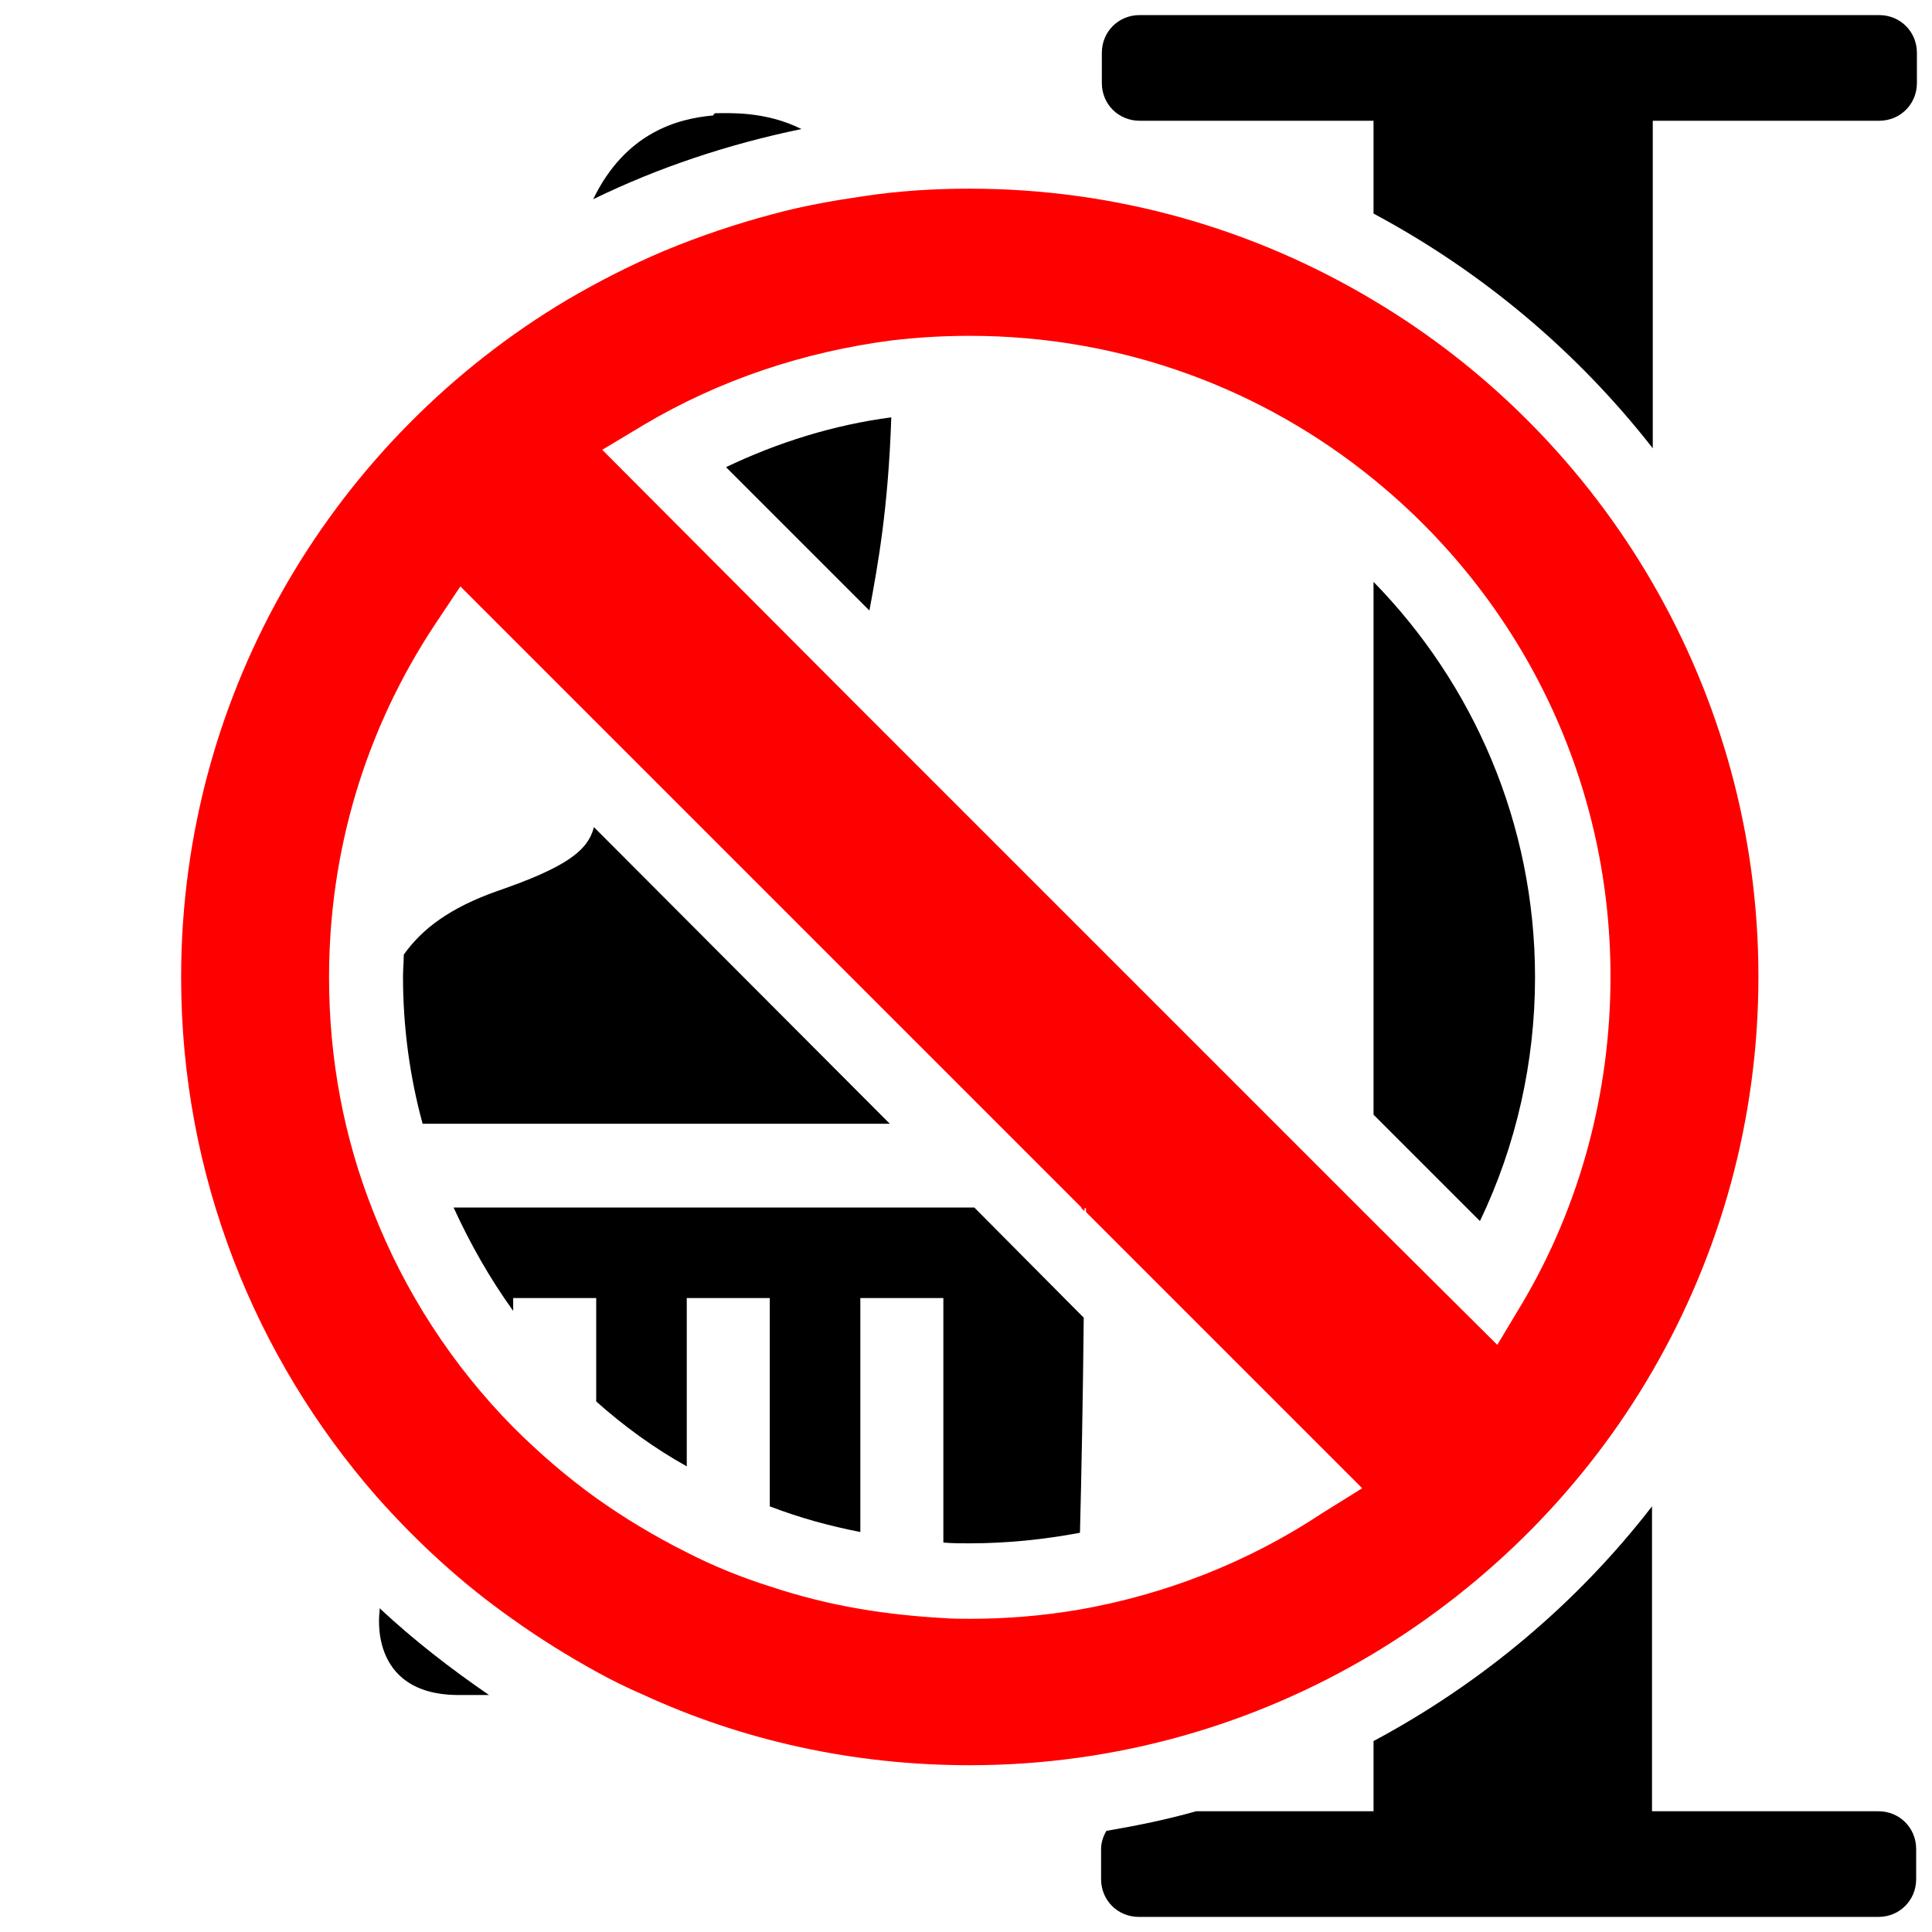
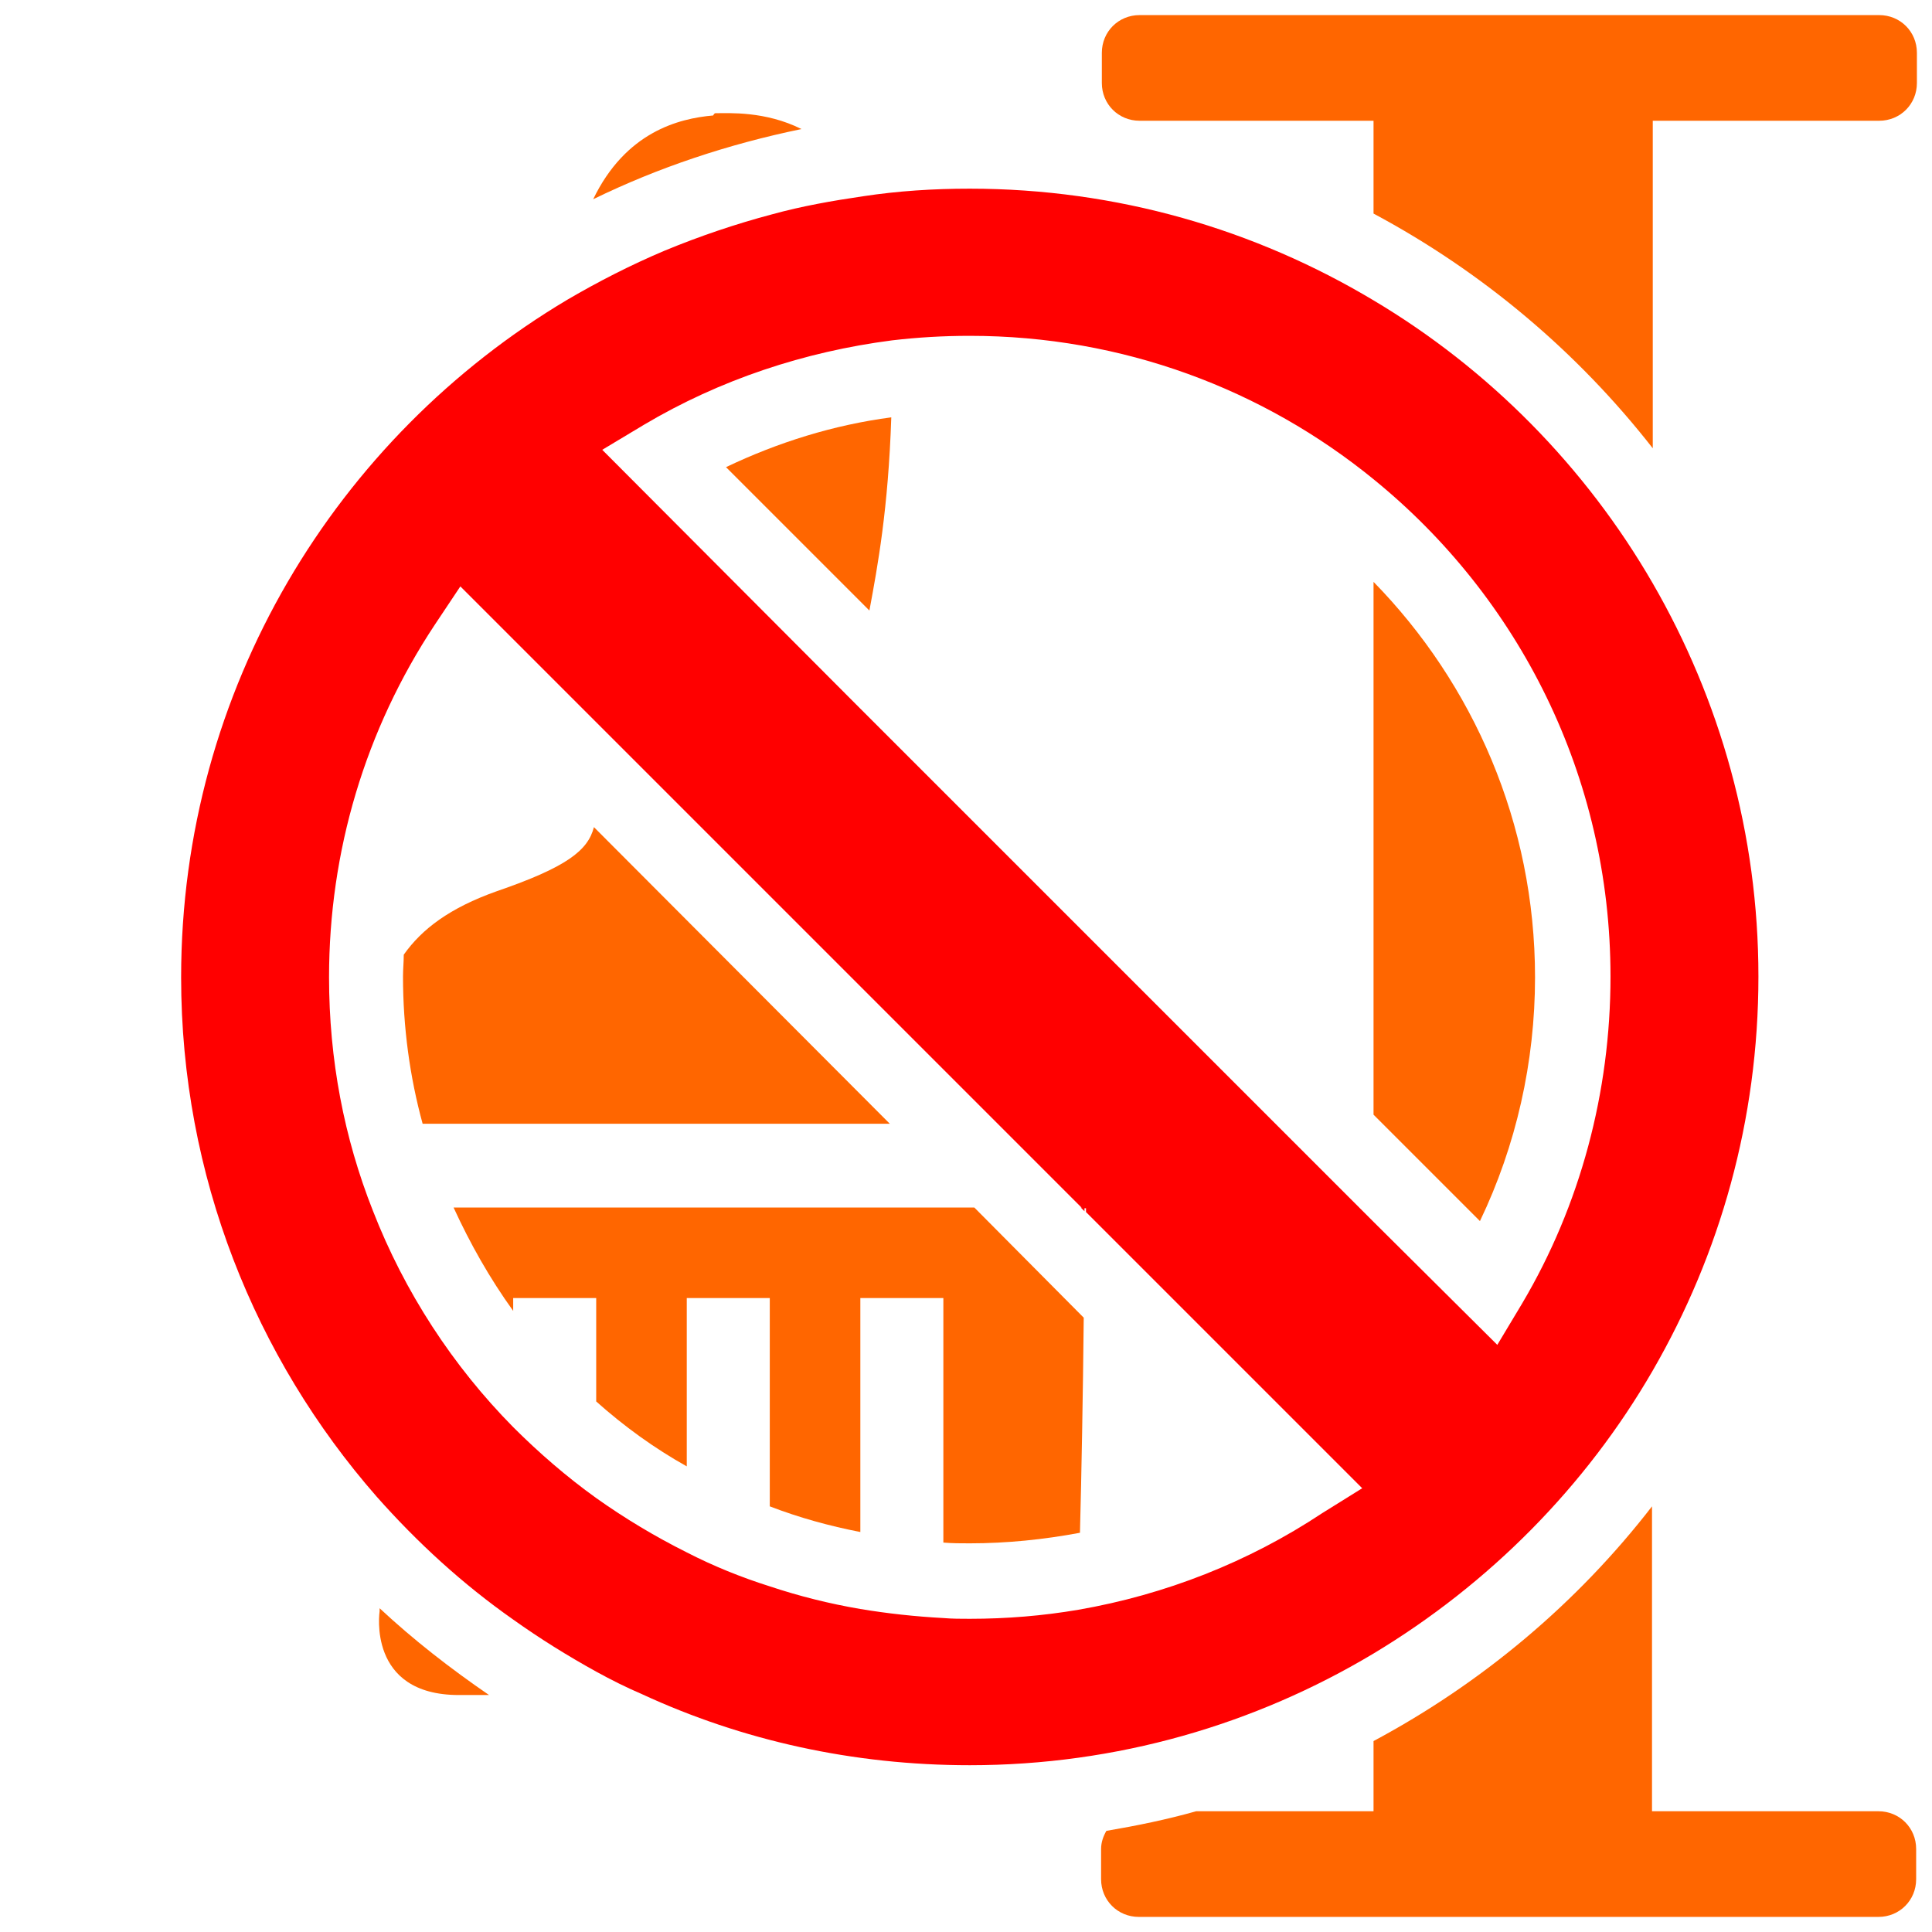
<svg xmlns="http://www.w3.org/2000/svg" width="16px" height="16px" viewBox="0 0 256 256" version="1.1">
  <defs />
  <g id="Page-4" stroke="none" stroke-width="1" fill="none" fill-rule="evenodd">
    <g id="cursor_disabled_5">
      <g id="cursor_disabled_illustrator" transform="translate(24, 2)">
        <g id="Layer_1">
-           <path d="M225,14 C227.8,14 230,11.8 230,9 L230,5 C230,2.2 227.8,0 225,0 L127,0 C124.2,0 122,2.2 122,5 L122,9 C122,11.8 124.2,14 127,14 L158,14 L158,26.3 C172.4,34 185,44.6 195,57.4 L195,14 L225,14 L225,14 Z" id="Shape" fill="#000000" />
-           <path d="M158,228.7 L158,238 L134.5,238 C130.6,239.1 126.7,239.9 122.6,240.6 C122.2,241.3 121.9,242.1 121.9,243 L121.9,247 C121.9,249.8 124.1,252 126.9,252 L224.9,252 C227.7,252 229.9,249.8 229.9,247 L229.9,243 C229.9,240.2 227.7,238 224.9,238 L194.9,238 L194.9,197.6 C185,210.4 172.4,221 158,228.7 L158,228.7 Z" id="Shape" fill="#000000" />
-           <path d="M54.7,107.6 C53.9,110.7 51.1,112.9 41.8,116.1 C35.6,118.3 31.9,121.1 29.5,124.5 C29.5,125.5 29.4,126.4 29.4,127.4 C29.4,134.1 30.3,140.7 32,146.9 L93.9,146.9 L54.7,107.6 L54.7,107.6 Z" id="Shape" fill="#000000" />
-           <path d="M70.8,13 C70.7,13 70.6,13.1 70.5,13.3 C65.9,13.7 58.9,15.5 54.6,24.4 C63.2,20.2 72.5,17.1 82.2,15.1 C77.4,12.7 72.6,13 70.8,13 L70.8,13 Z" id="Shape" fill="#000000" />
-           <path d="M55,170 L55,183.7 C58.7,187 62.7,189.9 67,192.3 L67,170 L78,170 L78,197.6 C81.9,199.1 85.9,200.2 90,201 L90,170 L101,170 L101,202.4 C102.2,202.5 103.3,202.5 104.5,202.5 C109.4,202.5 114.3,202 119.1,201.1 C119.3,193.5 119.5,182.8 119.6,172.6 L105.1,158 L36.1,158 C38.3,162.8 40.9,167.4 44,171.7 L44,170 L55,170 L55,170 Z" id="Shape" fill="#000000" />
-           <path d="M26.3,211.5 C26.3,211.5 24.6,222.6 36.8,222.6 L40.8,222.6 C35.7,219.1 30.8,215.3 26.3,211.1 L26.3,211.5 L26.3,211.5 Z" id="Shape" fill="#000000" />
-           <path d="M172.1,159.8 C176.9,149.8 179.4,138.7 179.4,127.5 C179.4,107.1 171.2,88.6 158,75.1 L158,145.7 L172.1,159.8 L172.1,159.8 Z" id="Shape" fill="#000000" />
-           <path d="M72.2,59.9 L91.2,78.9 C92.3,73 93.7,65.4 94.1,53.3 C86.5,54.3 79.1,56.6 72.2,59.9 L72.2,59.9 Z" id="Shape" fill="#000000" />
+           <path d="M225,14 C227.8,14 230,11.8 230,9 L230,5 C230,2.2 227.8,0 225,0 L127,0 C124.2,0 122,2.2 122,5 L122,9 C122,11.8 124.2,14 127,14 L158,14 L158,26.3 C172.4,34 185,44.6 195,57.4 L195,14 L225,14 L225,14 Z" id="Shape" fill="#FF6600" />
+           <path d="M158,228.7 L158,238 L134.5,238 C130.6,239.1 126.7,239.9 122.6,240.6 C122.2,241.3 121.9,242.1 121.9,243 L121.9,247 C121.9,249.8 124.1,252 126.9,252 L224.9,252 C227.7,252 229.9,249.8 229.9,247 L229.9,243 C229.9,240.2 227.7,238 224.9,238 L194.9,238 L194.9,197.6 C185,210.4 172.4,221 158,228.7 L158,228.7 Z" id="Shape" fill="#FF6600" />
+           <path d="M54.7,107.6 C53.9,110.7 51.1,112.9 41.8,116.1 C35.6,118.3 31.9,121.1 29.5,124.5 C29.5,125.5 29.4,126.4 29.4,127.4 C29.4,134.1 30.3,140.7 32,146.9 L93.9,146.9 L54.7,107.6 L54.7,107.6 Z" id="Shape" fill="#FF6600" />
+           <path d="M70.8,13 C70.7,13 70.6,13.1 70.5,13.3 C65.9,13.7 58.9,15.5 54.6,24.4 C63.2,20.2 72.5,17.1 82.2,15.1 C77.4,12.7 72.6,13 70.8,13 L70.8,13 Z" id="Shape" fill="#FF6600" />
+           <path d="M55,170 L55,183.7 C58.7,187 62.7,189.9 67,192.3 L67,170 L78,170 L78,197.6 C81.9,199.1 85.9,200.2 90,201 L90,170 L101,170 L101,202.4 C102.2,202.5 103.3,202.5 104.5,202.5 C109.4,202.5 114.3,202 119.1,201.1 C119.3,193.5 119.5,182.8 119.6,172.6 L105.1,158 L36.1,158 C38.3,162.8 40.9,167.4 44,171.7 L44,170 L55,170 L55,170 Z" id="Shape" fill="#FF6600" />
+           <path d="M26.3,211.5 C26.3,211.5 24.6,222.6 36.8,222.6 L40.8,222.6 C35.7,219.1 30.8,215.3 26.3,211.1 L26.3,211.5 L26.3,211.5 Z" id="Shape" fill="#FF6600" />
+           <path d="M172.1,159.8 C176.9,149.8 179.4,138.7 179.4,127.5 C179.4,107.1 171.2,88.6 158,75.1 L158,145.7 L172.1,159.8 L172.1,159.8 Z" id="Shape" fill="#FF6600" />
+           <path d="M72.2,59.9 L91.2,78.9 C92.3,73 93.7,65.4 94.1,53.3 C86.5,54.3 79.1,56.6 72.2,59.9 L72.2,59.9 Z" id="Shape" fill="#FF6600" />
          <path d="M119.7,158 L119.2,158 L119.7,158.5 L119.7,158 L119.7,158 Z" id="Shape" fill="#FF0000" />
          <path d="M195,75.3 C186.1,59.9 173.3,46.9 158,37.8 C142.3,28.4 124,23 104.5,23 C99.7,23 95,23.3 90.4,24 C86.3,24.6 82.3,25.3 78.3,26.4 C73.4,27.7 68.7,29.3 64.1,31.2 C59.6,33.1 55.3,35.3 51.2,37.7 C20.6,55.9 0,89.3 0,127.5 C0,153.8 9.8,177.9 25.9,196.3 C31.3,202.4 37.3,207.9 44,212.6 C47.5,215.1 51.2,217.4 55,219.5 C57,220.6 59,221.6 61.1,222.5 C74.3,228.6 89,231.9 104.5,231.9 C124,231.9 142.3,226.5 158,217.1 C173.3,207.9 186.1,195 195,179.6 C203.9,164.2 209,146.4 209,127.4 C209,108.5 203.9,90.7 195,75.3 L195,75.3 Z M151.2,198.5 C141.4,205 130.4,209.3 118.9,211.3 C114.2,212.1 109.4,212.5 104.5,212.5 C103.3,212.5 102.2,212.5 101,212.4 C97.3,212.2 93.6,211.8 90,211.2 C85.9,210.5 81.9,209.5 78,208.2 C74.2,207 70.5,205.5 67,203.7 C62.8,201.6 58.8,199.2 55,196.5 C51.1,193.7 47.4,190.5 44,187.1 C36,179 29.6,169.2 25.4,158.4 C21.6,148.8 19.6,138.4 19.6,127.5 C19.6,110.8 24.4,94.7 33.6,80.8 L37,75.7 L55.7,94.4 L108.4,147.1 L119.4,158.1 L119.9,158.1 L119.9,158.6 L156.5,195.2 L151.2,198.5 L151.2,198.5 Z M177.7,170.7 L174.4,176.2 L158,159.9 L89.4,91.3 L55.8,57.6 L61.3,54.3 C71.4,48.3 82.6,44.6 94.2,43.1 C97.6,42.7 101,42.5 104.5,42.5 C124.8,42.5 143.4,49.6 158,61.5 C177.2,77.1 189.4,100.8 189.4,127.4 C189.4,142.7 185.4,157.7 177.7,170.7 L177.7,170.7 Z" id="Shape" fill="#FF0000" />
        </g>
      </g>
    </g>
  </g>
</svg>
